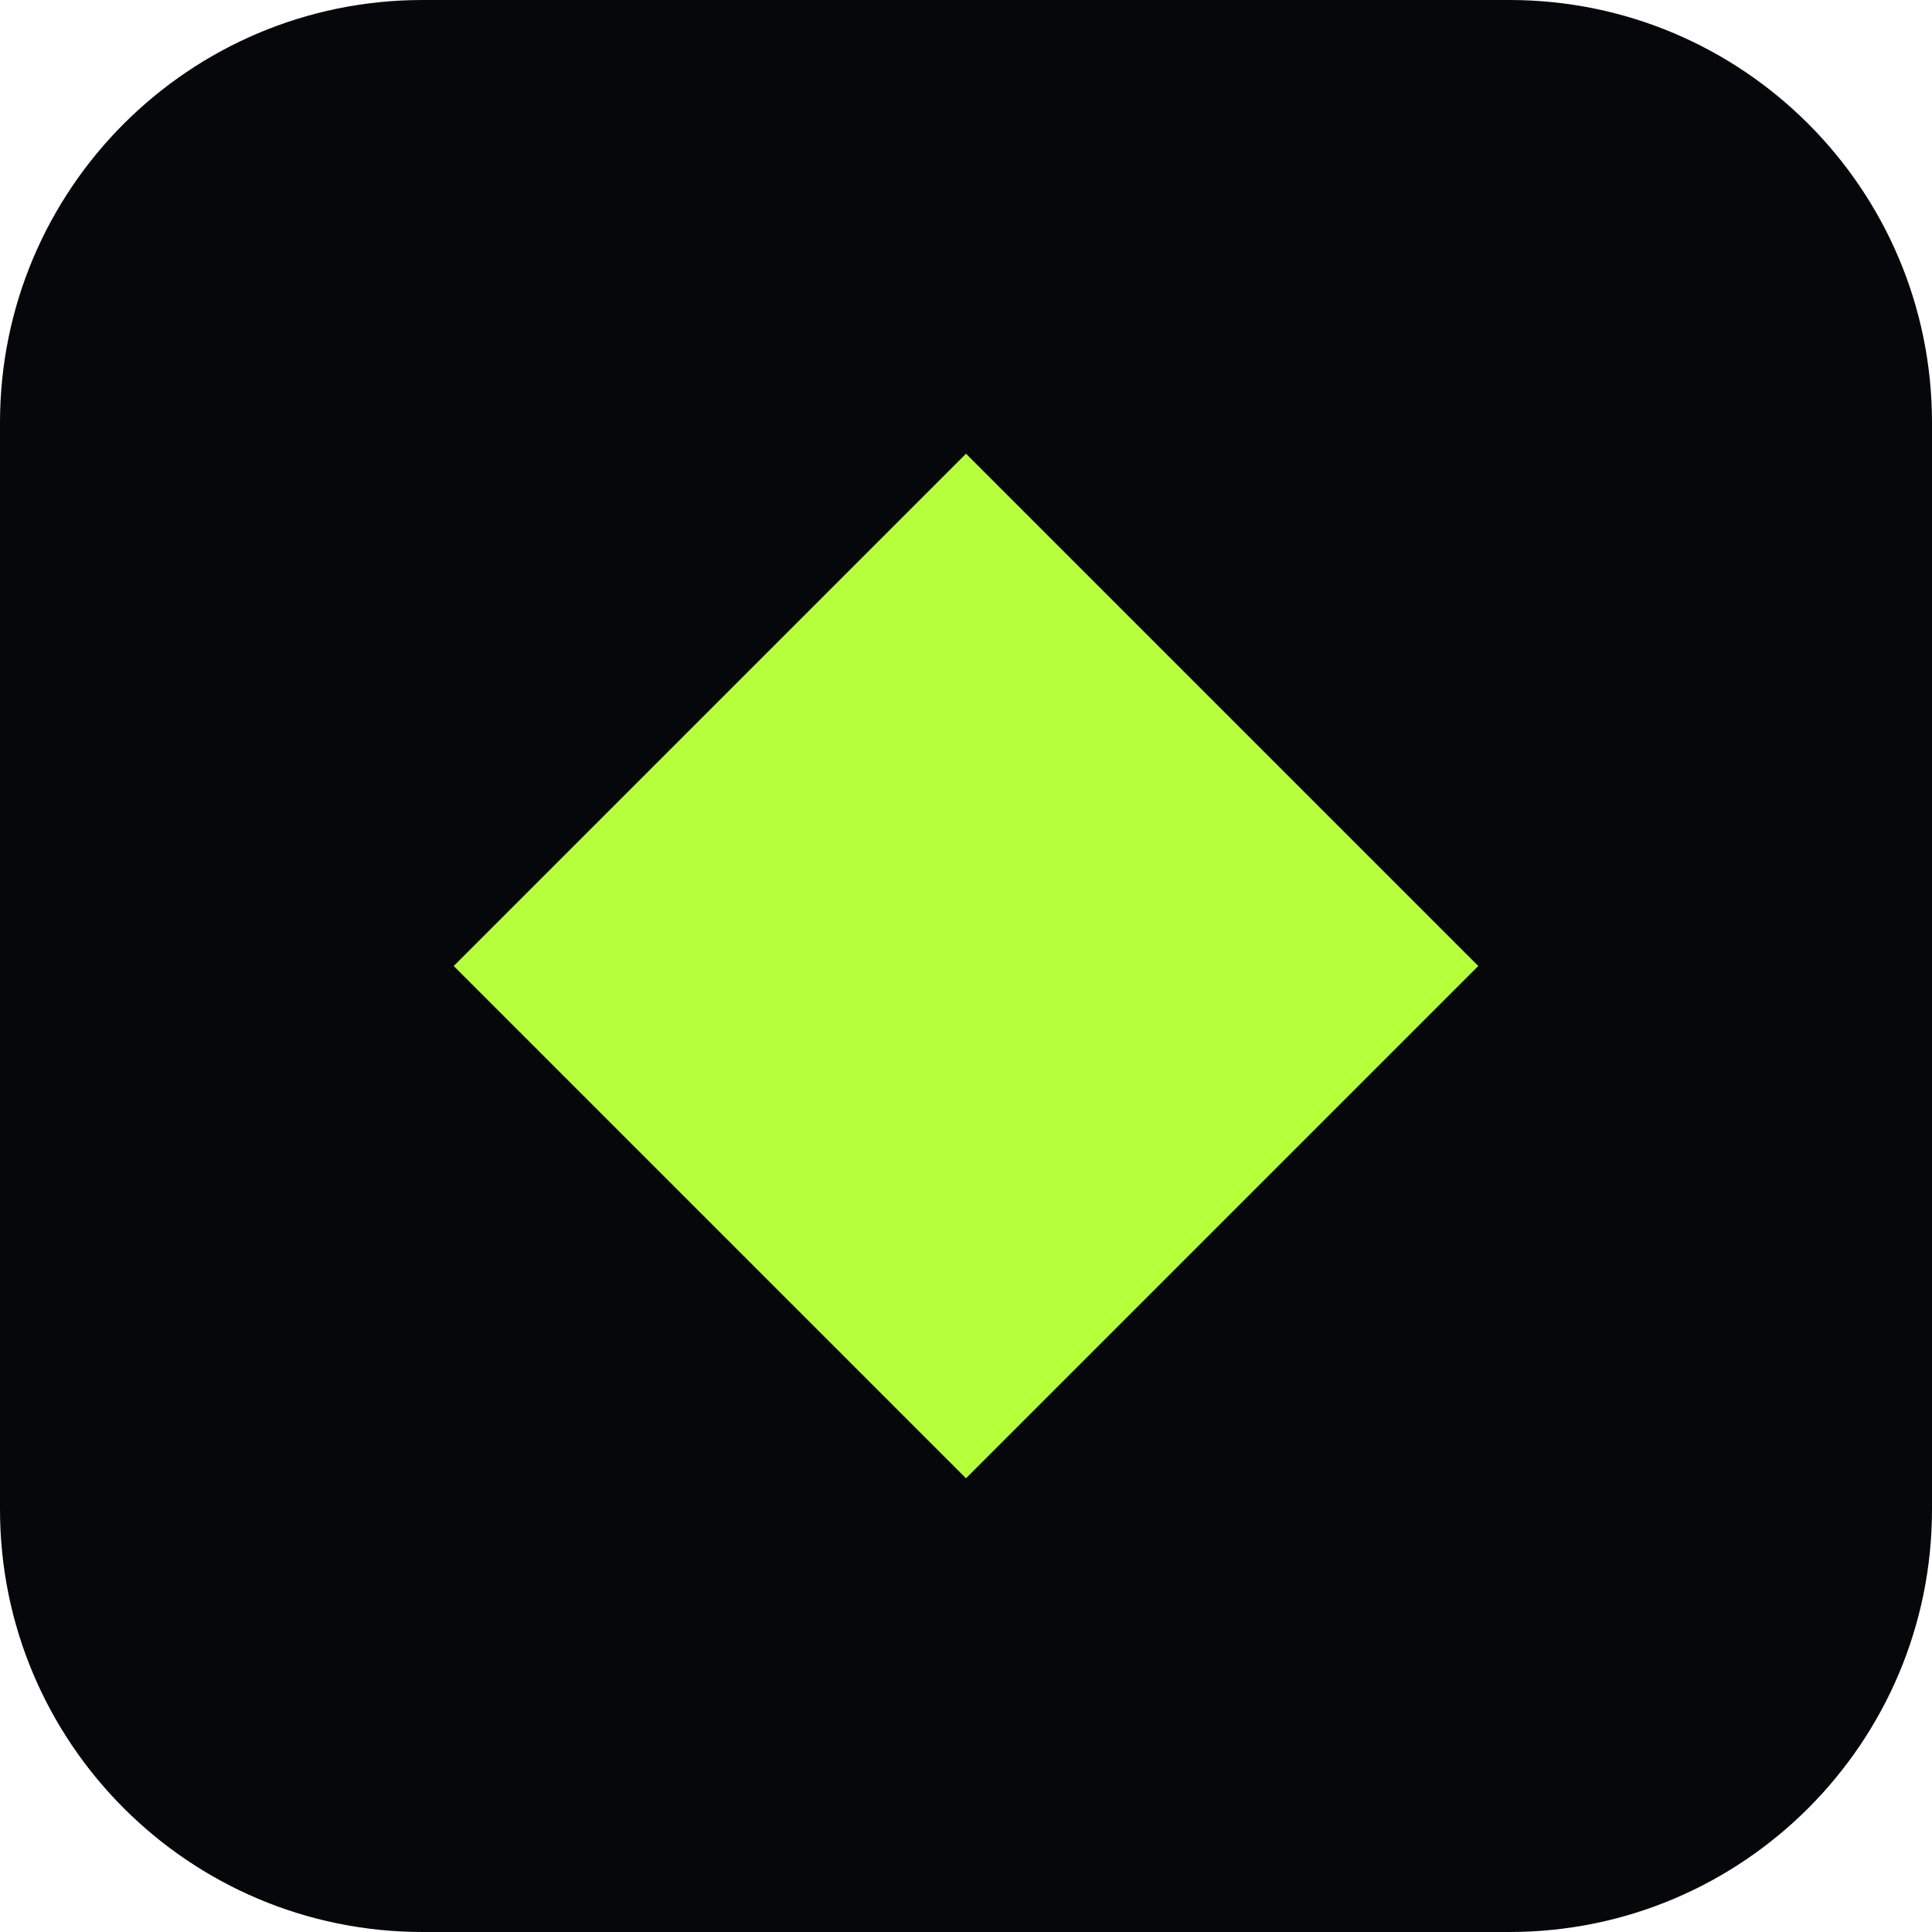
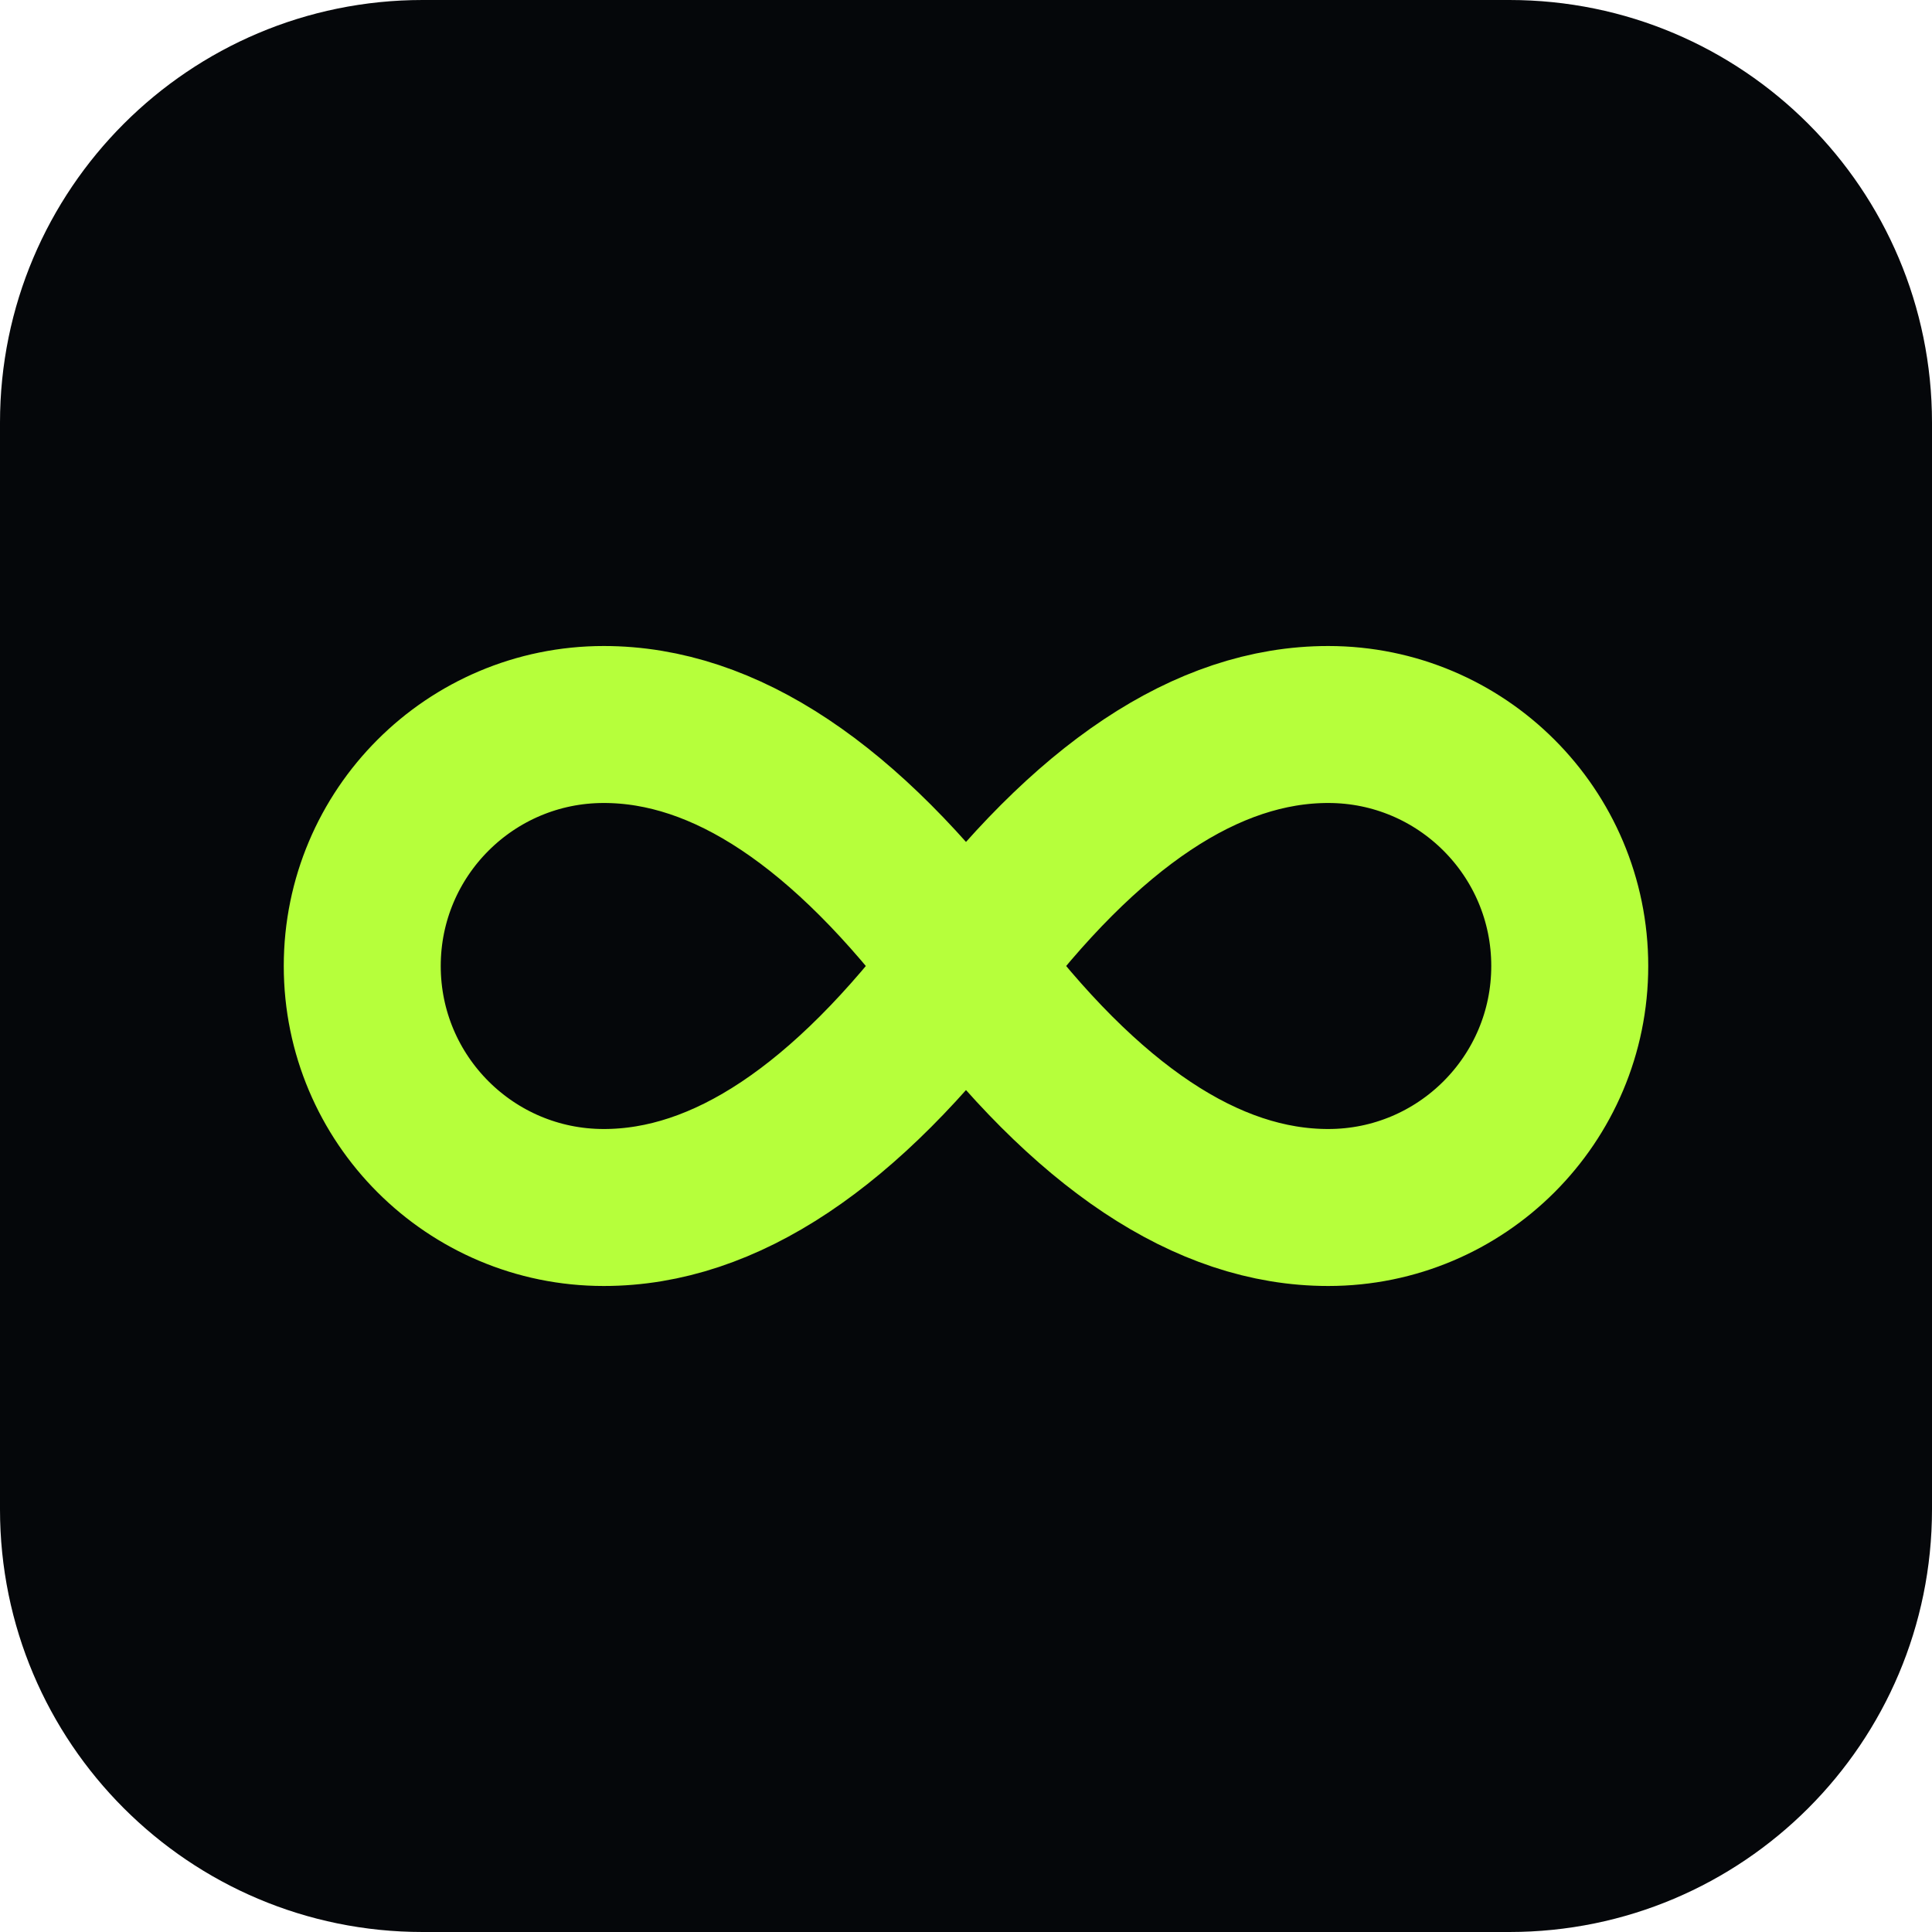
<svg xmlns="http://www.w3.org/2000/svg" viewBox="0 0 64 64">
  <rect width="64" height="64" rx="14" fill="#05070A" />
-   <rect x="20" y="20" width="24" height="24" fill="#B6FF3B" transform="rotate(45 32 32)" />
+   <g transform="translate(8 8) scale(2)" fill="none" stroke="#B6FF3B" stroke-width="2.6" stroke-linecap="round" stroke-linejoin="round">
+     <path d="M12 12c-2-2.67-4-4-6-4a4 4 0 1 0 0 8c2 0 4-1.33 6-4Zm0 0c2 2.67 4 4 6 4a4 4 0 0 0 0-8c-2 0-4 1.33-6 4Z" />
+   </g>
</svg>
